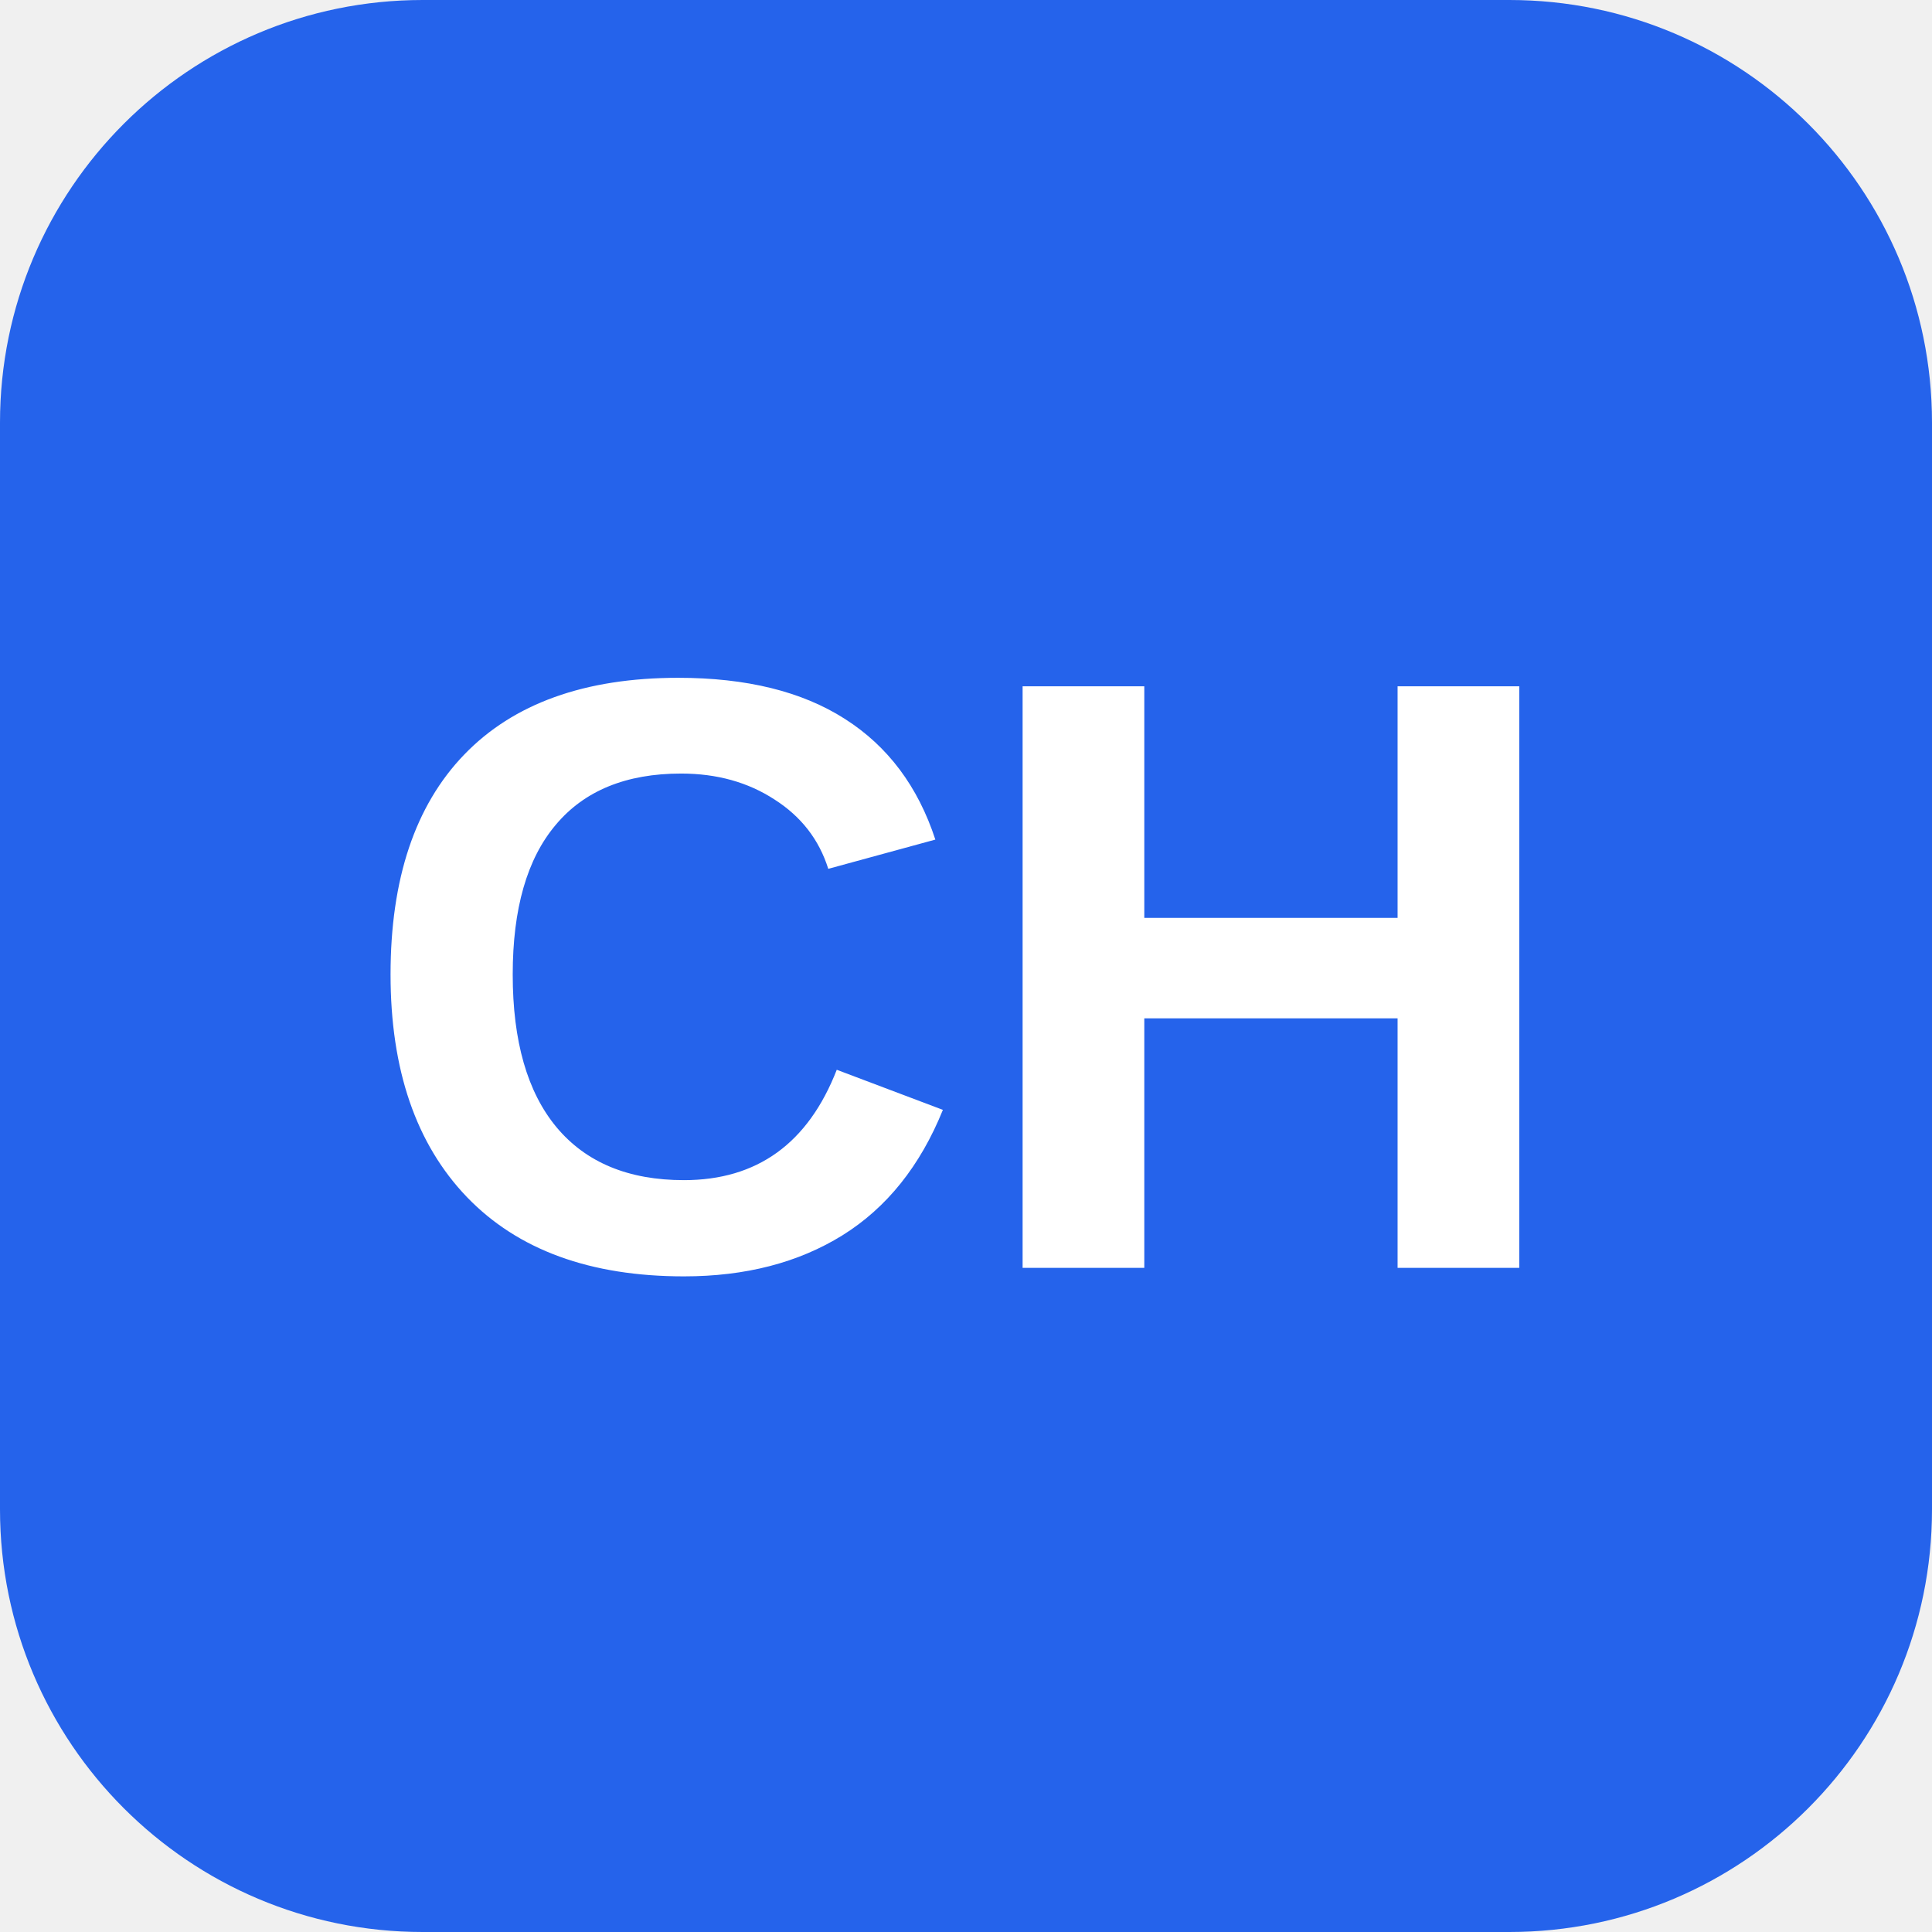
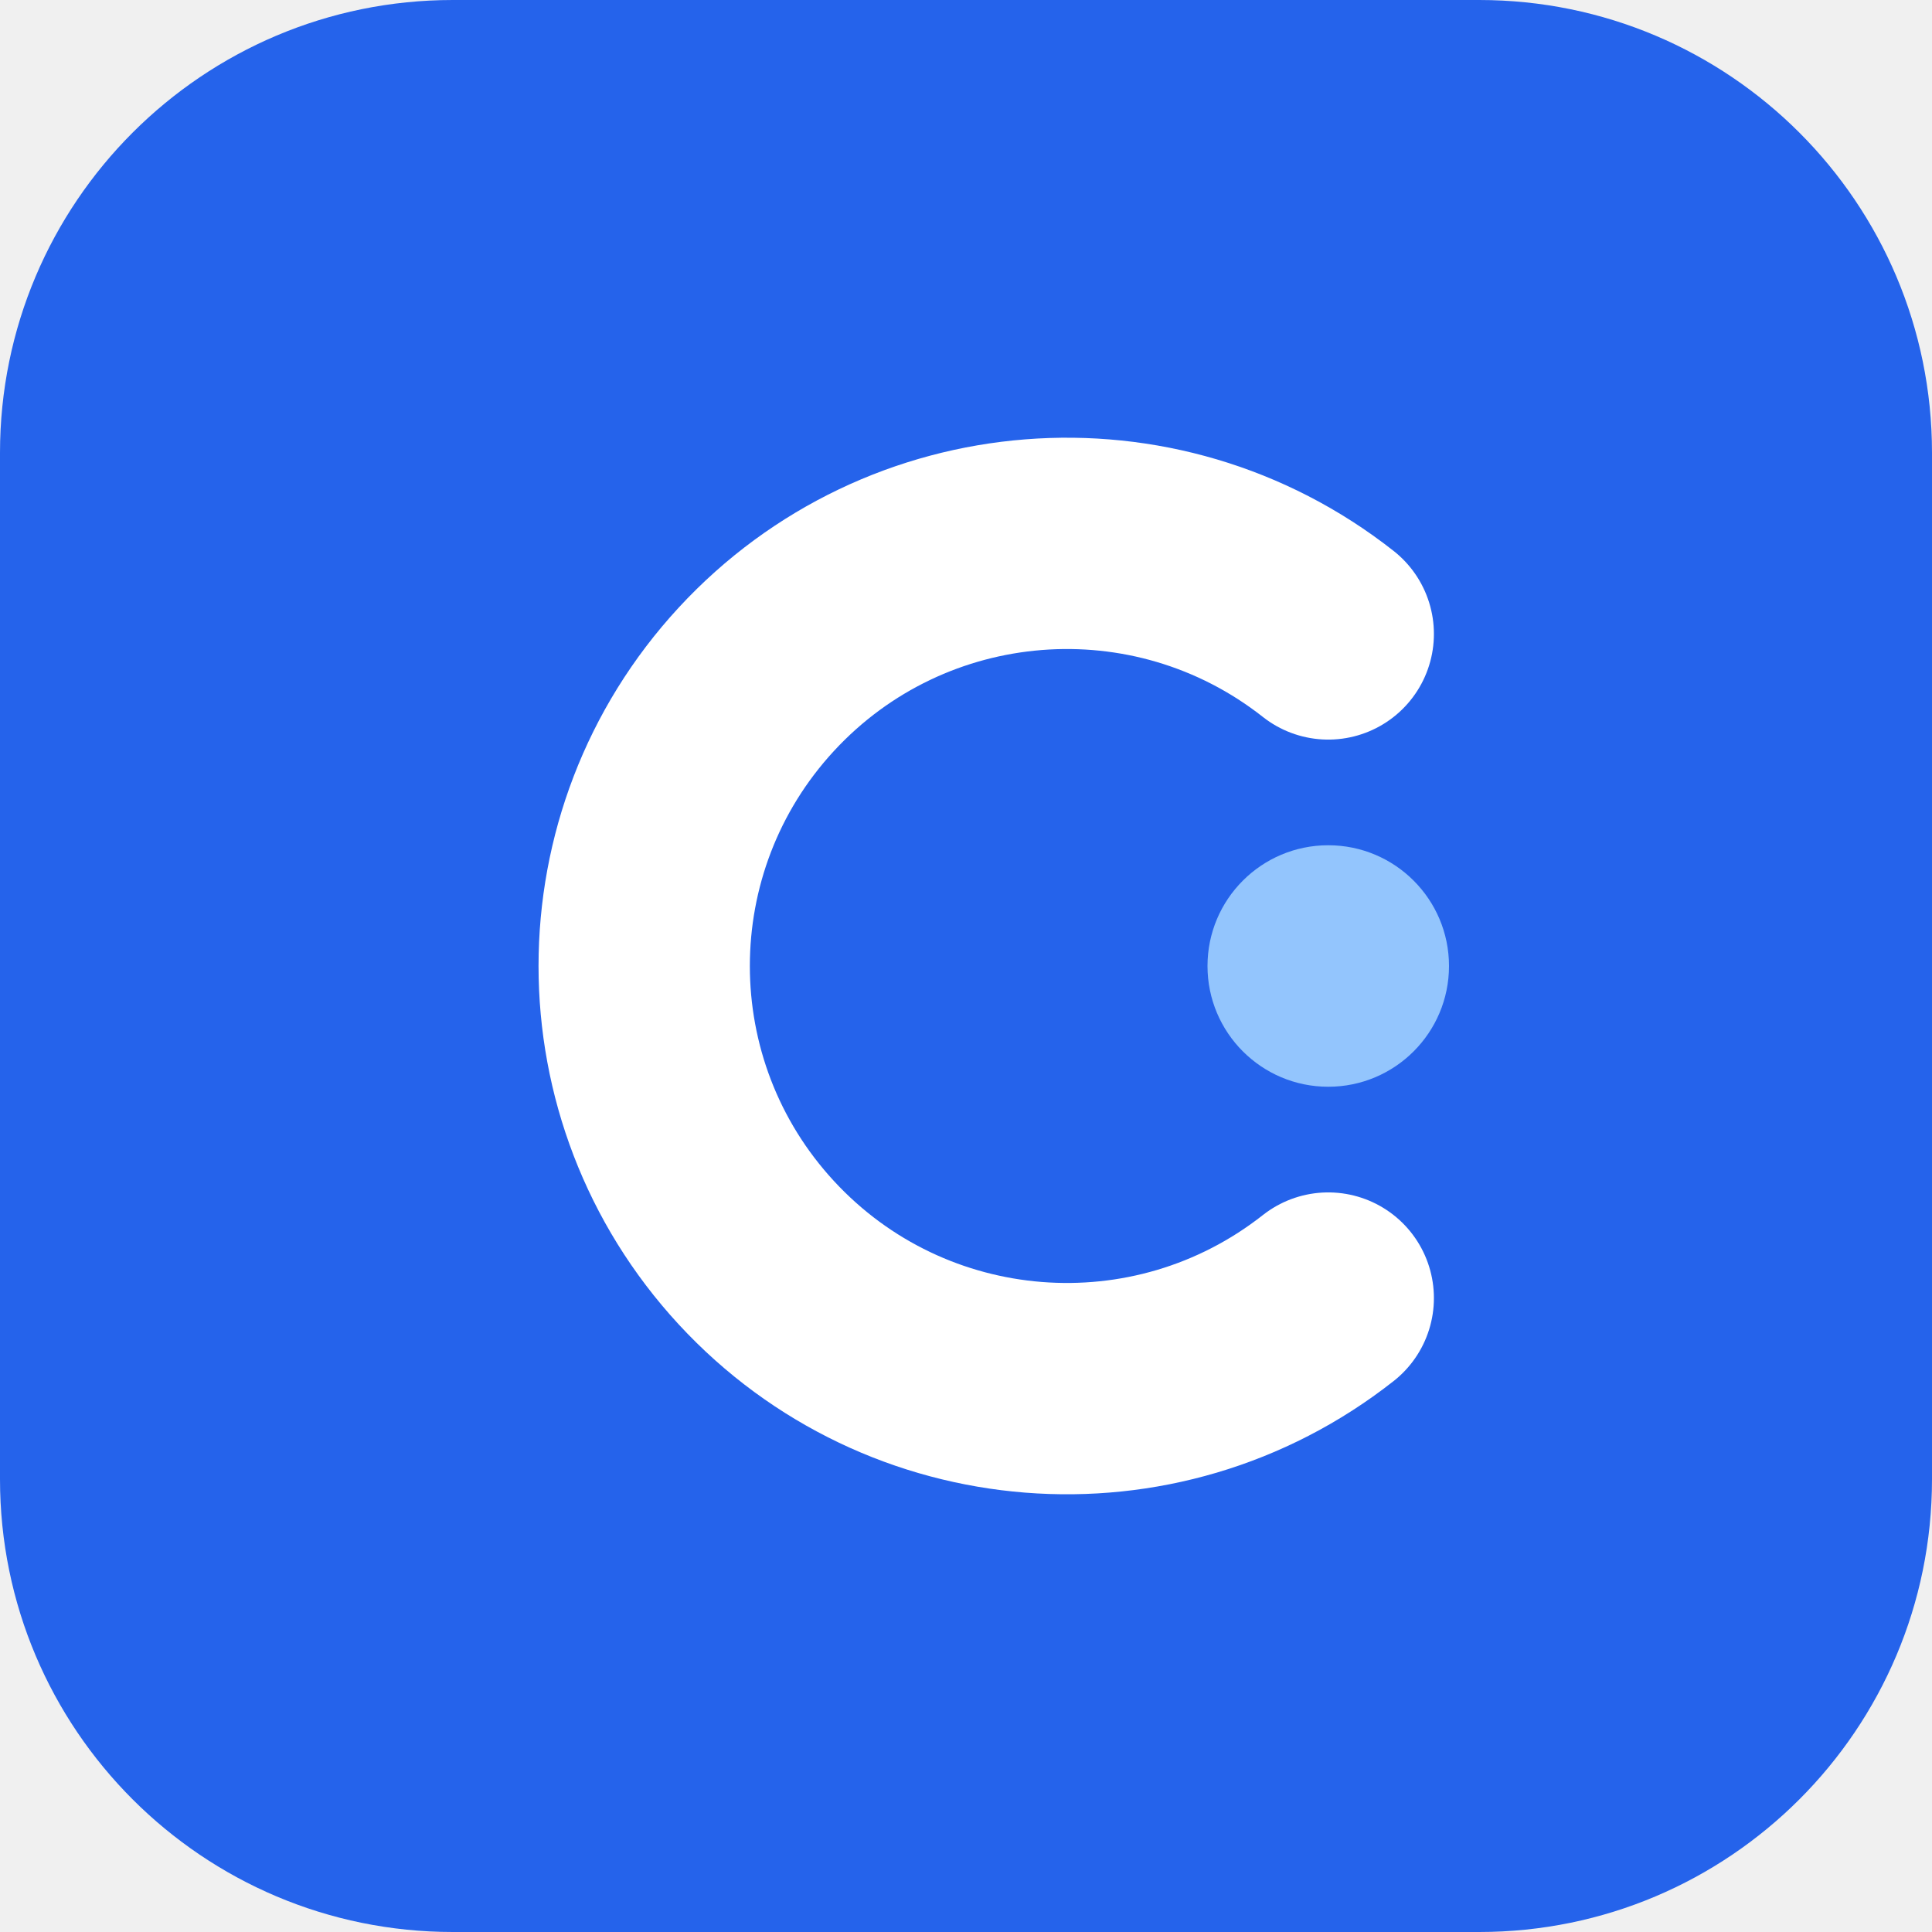
<svg xmlns="http://www.w3.org/2000/svg" viewBox="0 0 64 64">
-   <rect width="64" height="64" rx="14" fill="#2563eb" />
-   <text x="32" y="42" font-family="Arial,Helvetica,sans-serif" font-size="28" font-weight="800" fill="#ffffff" text-anchor="middle">CH</text>
+   <rect width="64" height="64" rx="15" fill="#2563eb" />
+   <path d="M44 21a14 14 0 1 0 0 22" fill="none" stroke="#fff" stroke-width="7" stroke-linecap="round" />
+   <circle cx="44" cy="32" r="4" fill="#93c5fd" />
</svg>
